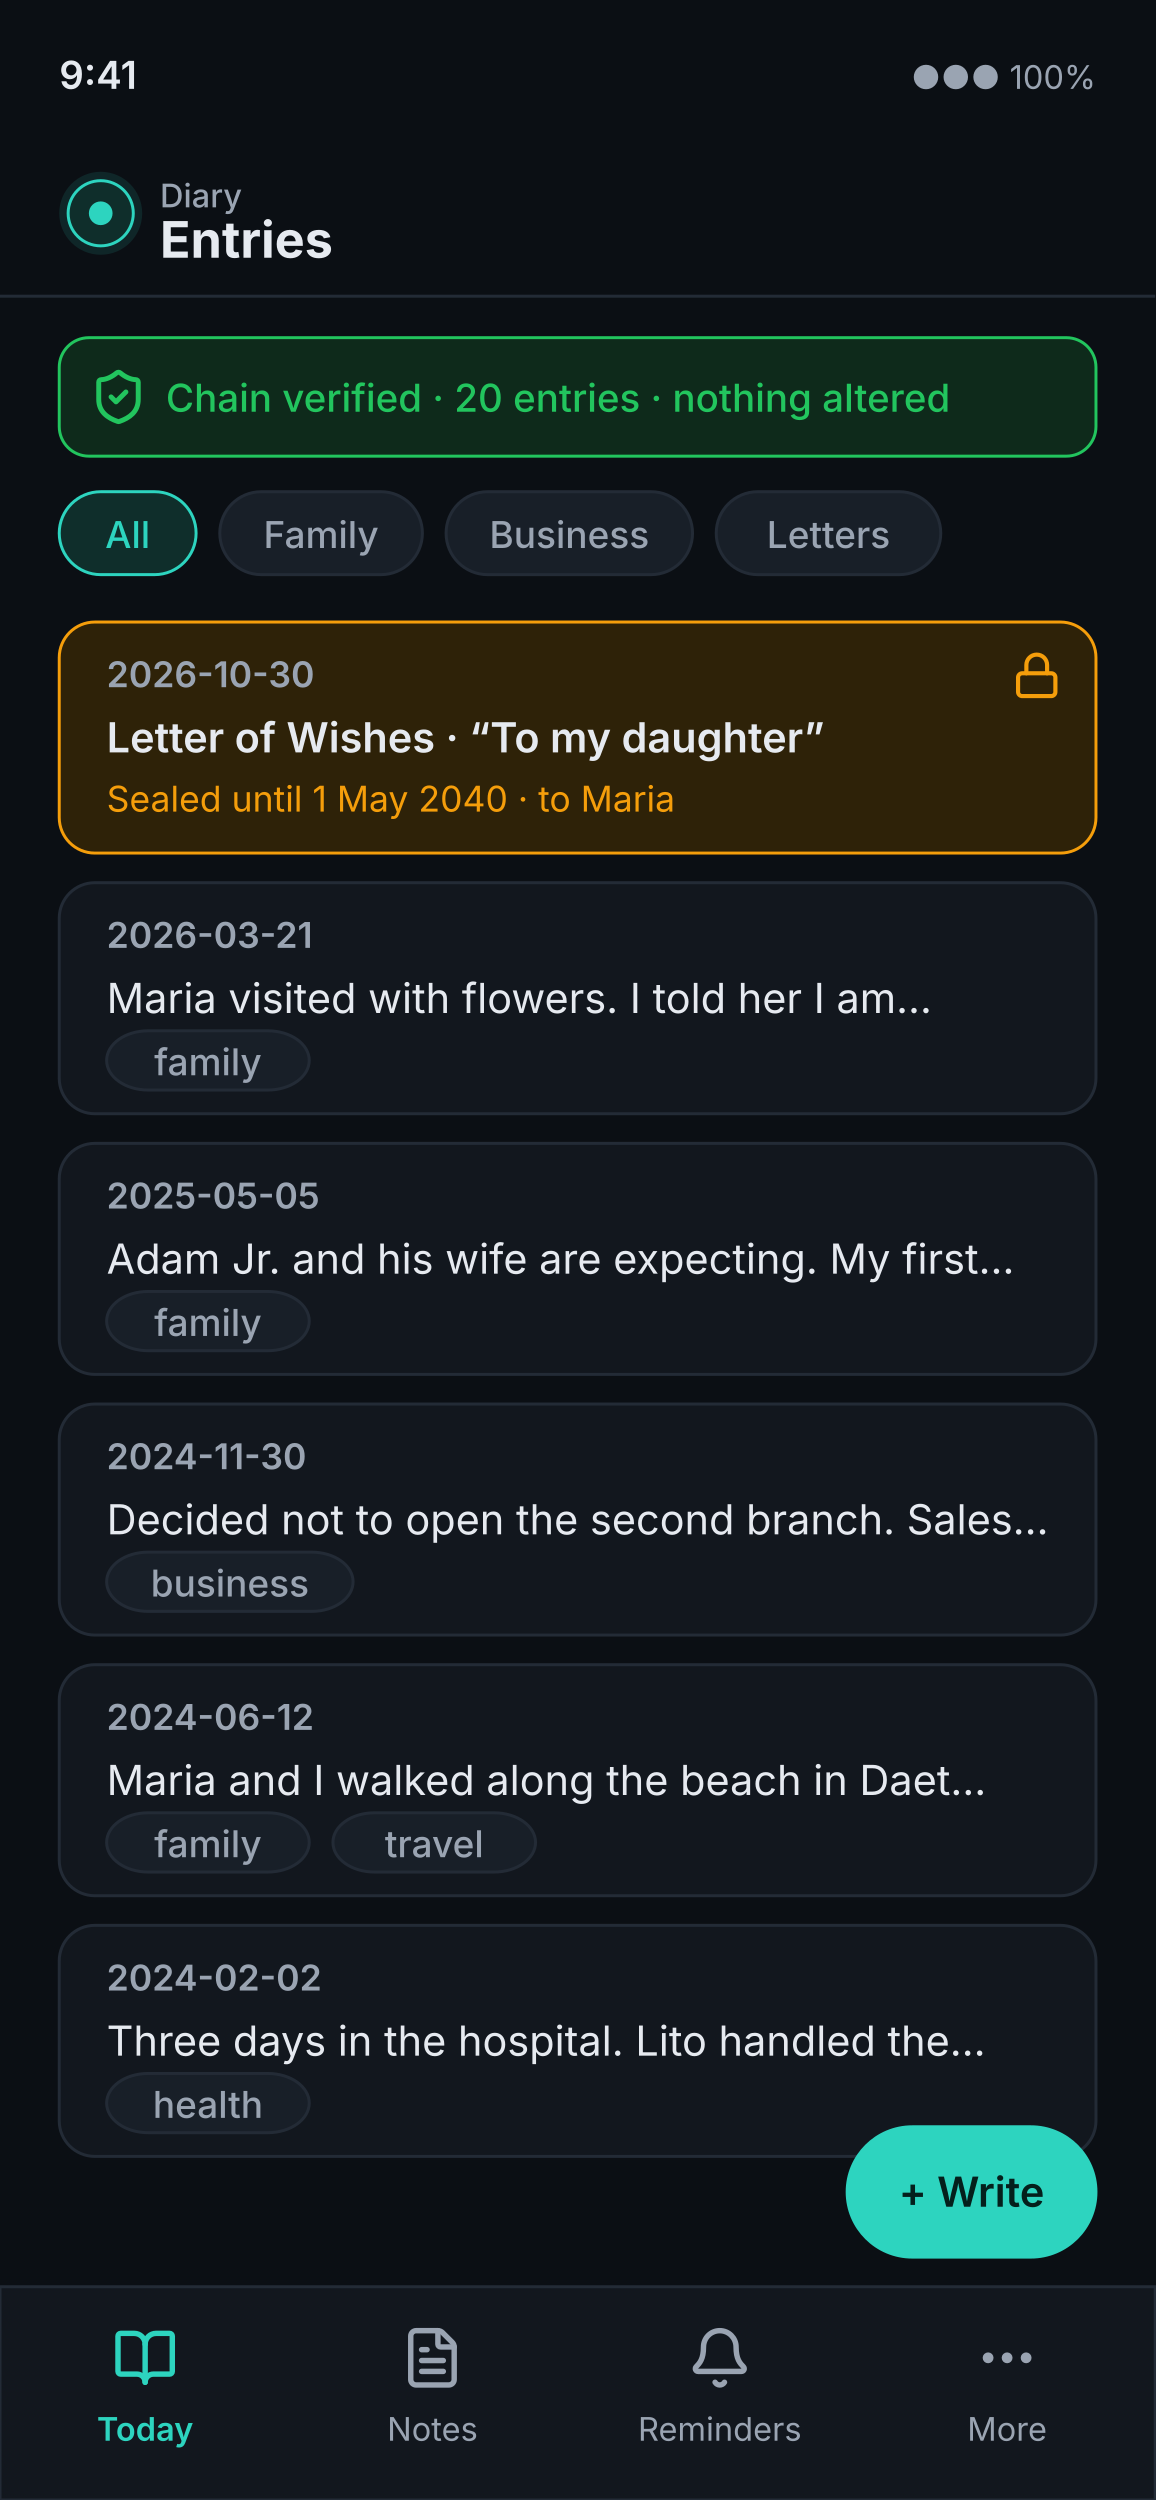
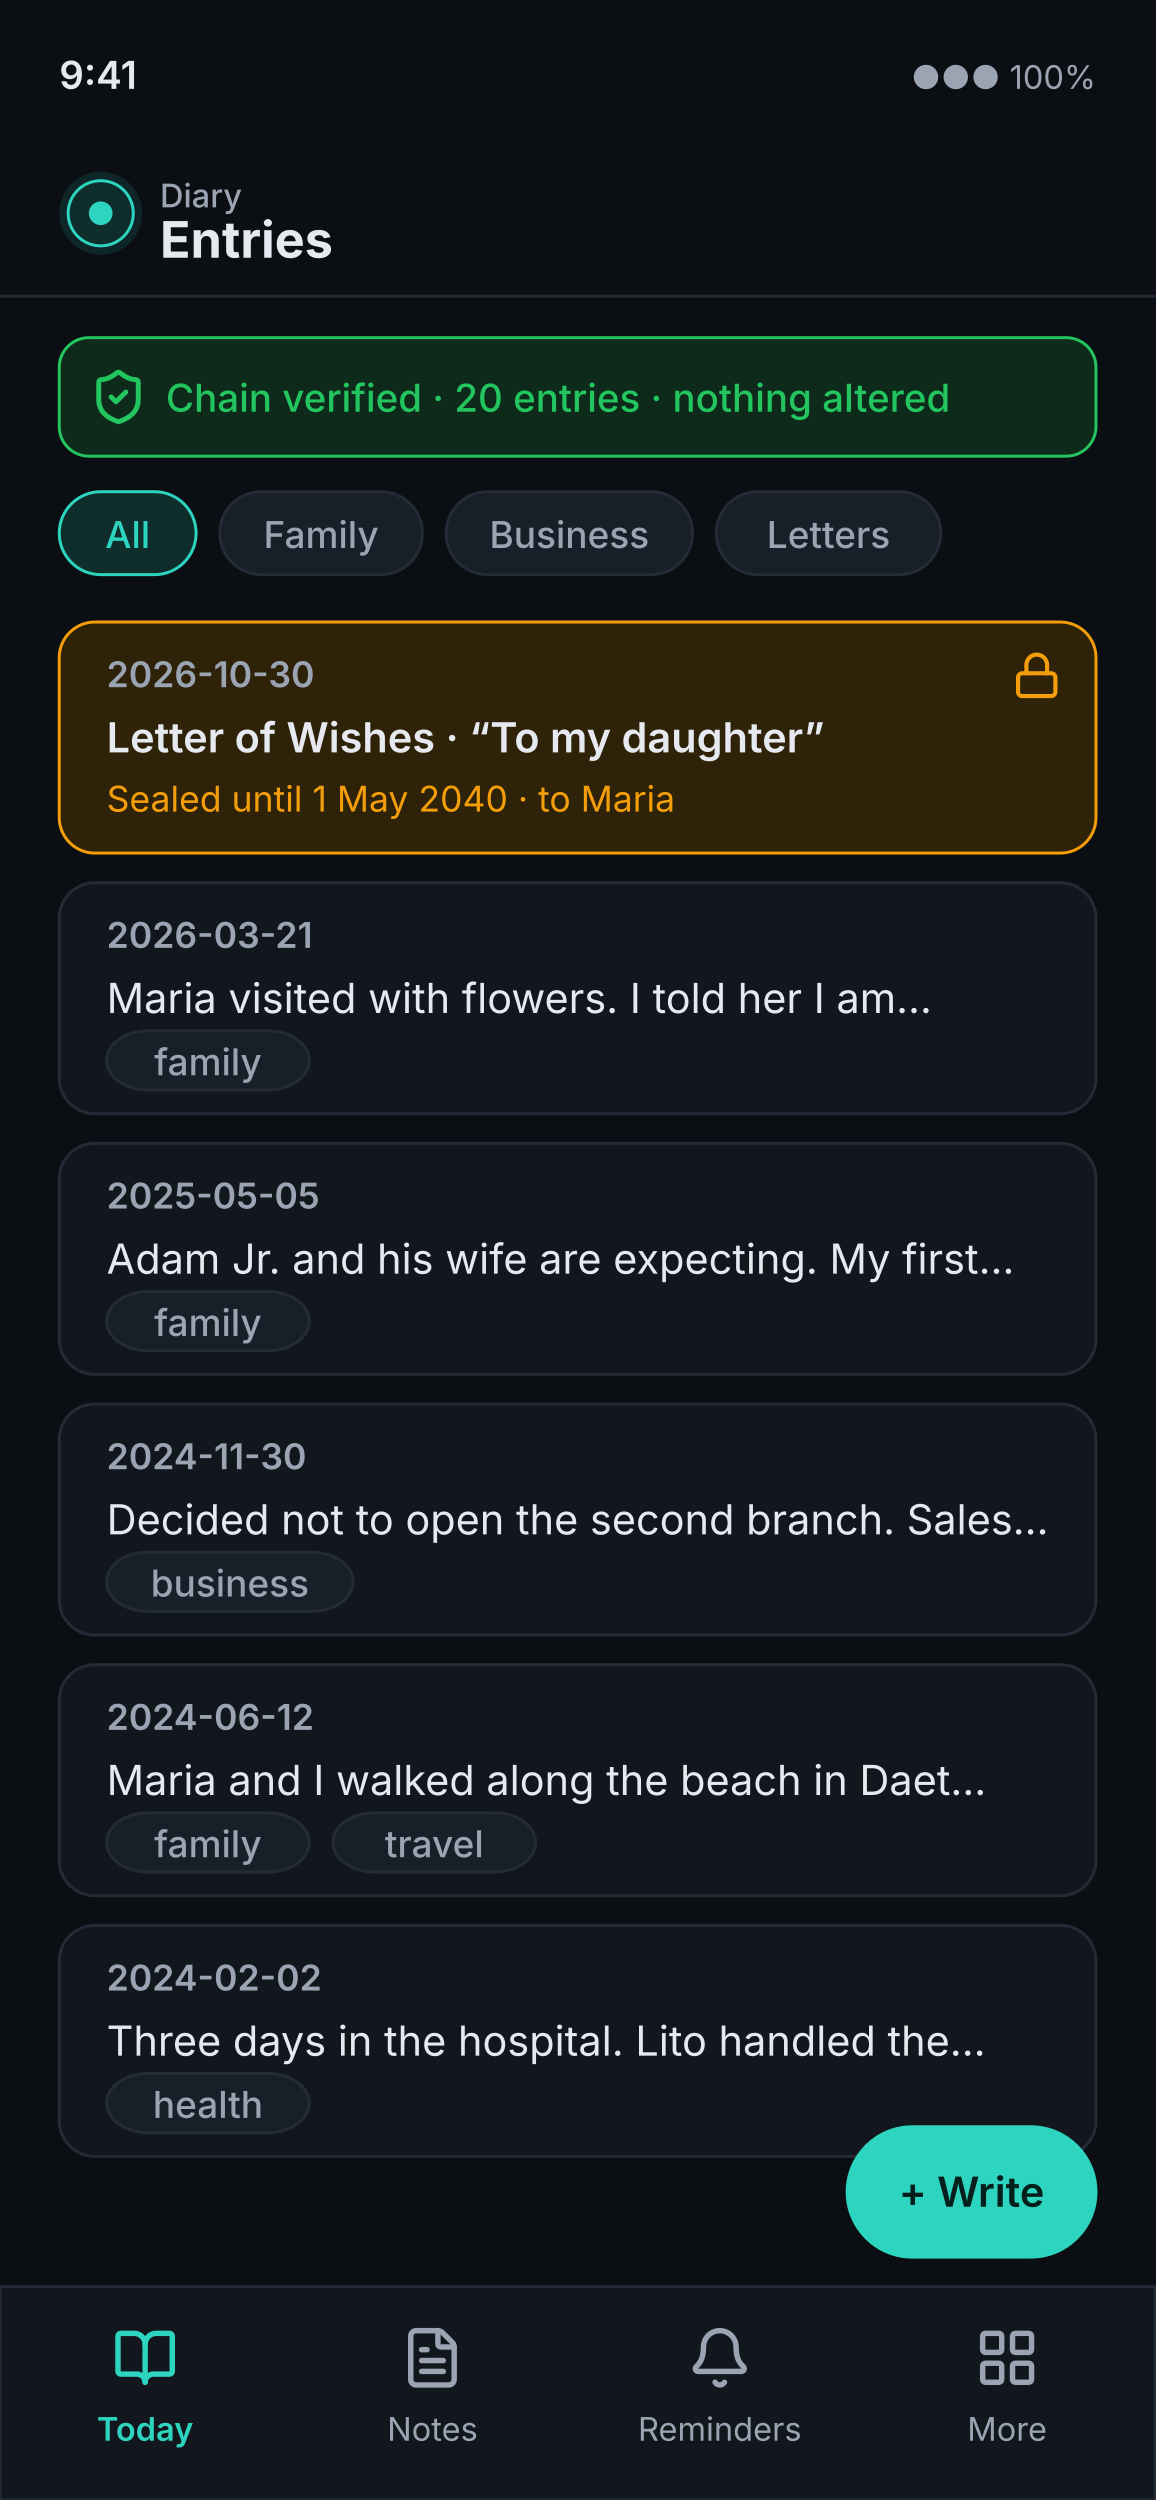
<svg xmlns="http://www.w3.org/2000/svg" width="390" height="844" viewBox="0 0 390 844">
  <g id="entry-list">
    <rect x="0" y="0" width="390" height="844" rx="0" fill="#0b0f14" stroke="#0b0f14" stroke-width="1" />
    <g id="status-bar">
      <text x="20" y="30" font-family="Inter, system-ui, sans-serif" font-size="13" font-weight="600" fill="#e6eaf0" text-anchor="start">
        <tspan x="20" dy="0">9:41</tspan>
      </text>
      <text x="370" y="30" font-family="Inter, system-ui, sans-serif" font-size="11" font-weight="400" fill="#9aa4b2" text-anchor="end">
        <tspan x="370" dy="0">●●● 100%</tspan>
      </text>
    </g>
    <g id="header">
      <rect x="0" y="44" width="390" height="56" rx="0" fill="#0b0f14" stroke="#0b0f14" stroke-width="1" />
      <circle cx="34" cy="72" r="14" fill="#2dd4bf" opacity="0.12" />
      <circle cx="34" cy="72" r="11" fill="#0f2e2b" stroke="#2dd4bf" />
      <circle cx="34" cy="72" r="4" fill="#2dd4bf" />
      <text x="54" y="70" font-family="Inter, system-ui, sans-serif" font-size="11" font-weight="500" fill="#9aa4b2" text-anchor="start">
        <tspan x="54" dy="0">Diary</tspan>
      </text>
      <text x="54" y="87" font-family="Inter, system-ui, sans-serif" font-size="17" font-weight="700" fill="#e6eaf0" text-anchor="start">
        <tspan x="54" dy="0">Entries</tspan>
      </text>
      <line x1="0" y1="100" x2="390" y2="100" stroke="#232b36" />
    </g>
    <g id="content">
      <g id="chain-status">
        <rect x="20" y="114" width="350" height="40" rx="10" fill="#0e2a1b" stroke="#22c55e" stroke-width="1" />
        <g id="icon-shield-check" transform="translate(30 124) scale(0.8333333)" fill="none" stroke="#22c55e" stroke-width="2" stroke-linecap="round" stroke-linejoin="round">
          <path d="M20 13c0 5-3.5 7.5-7.66 8.95a1 1 0 0 1-.67-.01C7.5 20.5 4 18 4 13V6a1 1 0 0 1 1-1c2 0 4.5-1.2 6.24-2.72a1.17 1.17 0 0 1 1.52 0C14.51 3.81 17 5 19 5a1 1 0 0 1 1 1z" />
          <path d="m9 12 2 2 4-4" />
        </g>
        <text x="56" y="139" font-family="Inter, system-ui, sans-serif" font-size="13" font-weight="500" fill="#22c55e" text-anchor="start">
          <tspan x="56" dy="0">Chain verified · 20 entries · nothing altered</tspan>
        </text>
      </g>
      <rect x="20" y="166" width="46.2" height="28" rx="14" fill="#0f2e2b" stroke="#2dd4bf" stroke-width="1" />
      <text x="43.1" y="185" font-family="Inter, system-ui, sans-serif" font-size="12.5" font-weight="500" fill="#2dd4bf" text-anchor="middle">
        <tspan x="43.1" dy="0">All</tspan>
      </text>
      <rect x="74.2" y="166" width="68.4" height="28" rx="14" fill="#181f28" stroke="#232b36" stroke-width="1" />
      <text x="108.4" y="185" font-family="Inter, system-ui, sans-serif" font-size="12.5" font-weight="500" fill="#9aa4b2" text-anchor="middle">
        <tspan x="108.4" dy="0">Family</tspan>
      </text>
      <rect x="150.6" y="166" width="83.2" height="28" rx="14" fill="#181f28" stroke="#232b36" stroke-width="1" />
      <text x="192.2" y="185" font-family="Inter, system-ui, sans-serif" font-size="12.5" font-weight="500" fill="#9aa4b2" text-anchor="middle">
        <tspan x="192.2" dy="0">Business</tspan>
      </text>
      <rect x="241.8" y="166" width="75.8" height="28" rx="14" fill="#181f28" stroke="#232b36" stroke-width="1" />
      <text x="279.7" y="185" font-family="Inter, system-ui, sans-serif" font-size="12.5" font-weight="500" fill="#9aa4b2" text-anchor="middle">
        <tspan x="279.7" dy="0">Letters</tspan>
      </text>
      <g id="entry-2026-10-30">
        <rect x="20" y="210" width="350" height="78" rx="12" fill="#2e2208" stroke="#f59e0b" stroke-width="1" />
        <text x="36" y="232" font-family="Inter, system-ui, sans-serif" font-size="12" font-weight="600" fill="#9aa4b2" text-anchor="start">
          <tspan x="36" dy="0">2026-10-30</tspan>
        </text>
        <g id="icon-lock" transform="translate(341.6 219.6) scale(0.7)" fill="none" stroke="#f59e0b" stroke-width="2" stroke-linecap="round" stroke-linejoin="round">
          <rect width="18" height="11" x="3" y="11" rx="2" ry="2" />
          <path d="M7 11V7a5 5 0 0 1 10 0v4" />
        </g>
        <text x="36" y="254" font-family="Inter, system-ui, sans-serif" font-size="14" font-weight="600" fill="#e6eaf0" text-anchor="start">
          <tspan x="36" dy="0">Letter of Wishes · “To my daughter”</tspan>
        </text>
        <text x="36" y="274" font-family="Inter, system-ui, sans-serif" font-size="12" font-weight="400" fill="#f59e0b" text-anchor="start">
          <tspan x="36" dy="0">Sealed until 1 May 2040 · to Maria</tspan>
        </text>
      </g>
      <g id="entry-2026-03-21">
        <rect x="20" y="298" width="350" height="78" rx="12" fill="#12171e" stroke="#232b36" stroke-width="1" />
        <text x="36" y="320" font-family="Inter, system-ui, sans-serif" font-size="12" font-weight="600" fill="#9aa4b2" text-anchor="start">
          <tspan x="36" dy="0">2026-03-21</tspan>
        </text>
        <text x="36" y="342" font-family="Inter, system-ui, sans-serif" font-size="14" font-weight="400" fill="#e6eaf0" text-anchor="start">
          <tspan x="36" dy="0">Maria visited with flowers. I told her I am…</tspan>
        </text>
        <rect x="36" y="348" width="68.4" height="20" rx="14" fill="#181f28" stroke="#232b36" stroke-width="1" />
        <text x="70.2" y="363" font-family="Inter, system-ui, sans-serif" font-size="12.5" font-weight="500" fill="#9aa4b2" text-anchor="middle">
          <tspan x="70.2" dy="0">family</tspan>
        </text>
      </g>
      <g id="entry-2025-05-05">
        <rect x="20" y="386" width="350" height="78" rx="12" fill="#12171e" stroke="#232b36" stroke-width="1" />
        <text x="36" y="408" font-family="Inter, system-ui, sans-serif" font-size="12" font-weight="600" fill="#9aa4b2" text-anchor="start">
          <tspan x="36" dy="0">2025-05-05</tspan>
        </text>
        <text x="36" y="430" font-family="Inter, system-ui, sans-serif" font-size="14" font-weight="400" fill="#e6eaf0" text-anchor="start">
          <tspan x="36" dy="0">Adam Jr. and his wife are expecting. My first…</tspan>
        </text>
        <rect x="36" y="436" width="68.4" height="20" rx="14" fill="#181f28" stroke="#232b36" stroke-width="1" />
        <text x="70.2" y="451" font-family="Inter, system-ui, sans-serif" font-size="12.5" font-weight="500" fill="#9aa4b2" text-anchor="middle">
          <tspan x="70.2" dy="0">family</tspan>
        </text>
      </g>
      <g id="entry-2024-11-30">
        <rect x="20" y="474" width="350" height="78" rx="12" fill="#12171e" stroke="#232b36" stroke-width="1" />
        <text x="36" y="496" font-family="Inter, system-ui, sans-serif" font-size="12" font-weight="600" fill="#9aa4b2" text-anchor="start">
          <tspan x="36" dy="0">2024-11-30</tspan>
        </text>
        <text x="36" y="518" font-family="Inter, system-ui, sans-serif" font-size="14" font-weight="400" fill="#e6eaf0" text-anchor="start">
          <tspan x="36" dy="0">Decided not to open the second branch. Sales…</tspan>
        </text>
        <rect x="36" y="524" width="83.2" height="20" rx="14" fill="#181f28" stroke="#232b36" stroke-width="1" />
        <text x="77.6" y="539" font-family="Inter, system-ui, sans-serif" font-size="12.5" font-weight="500" fill="#9aa4b2" text-anchor="middle">
          <tspan x="77.6" dy="0">business</tspan>
        </text>
      </g>
      <g id="entry-2024-06-12">
        <rect x="20" y="562" width="350" height="78" rx="12" fill="#12171e" stroke="#232b36" stroke-width="1" />
        <text x="36" y="584" font-family="Inter, system-ui, sans-serif" font-size="12" font-weight="600" fill="#9aa4b2" text-anchor="start">
          <tspan x="36" dy="0">2024-06-12</tspan>
        </text>
        <text x="36" y="606" font-family="Inter, system-ui, sans-serif" font-size="14" font-weight="400" fill="#e6eaf0" text-anchor="start">
          <tspan x="36" dy="0">Maria and I walked along the beach in Daet…</tspan>
        </text>
        <rect x="36" y="612" width="68.4" height="20" rx="14" fill="#181f28" stroke="#232b36" stroke-width="1" />
        <text x="70.2" y="627" font-family="Inter, system-ui, sans-serif" font-size="12.5" font-weight="500" fill="#9aa4b2" text-anchor="middle">
          <tspan x="70.2" dy="0">family</tspan>
        </text>
        <rect x="112.4" y="612" width="68.4" height="20" rx="14" fill="#181f28" stroke="#232b36" stroke-width="1" />
        <text x="146.6" y="627" font-family="Inter, system-ui, sans-serif" font-size="12.5" font-weight="500" fill="#9aa4b2" text-anchor="middle">
          <tspan x="146.6" dy="0">travel</tspan>
        </text>
      </g>
      <g id="entry-2024-02-02">
        <rect x="20" y="650" width="350" height="78" rx="12" fill="#12171e" stroke="#232b36" stroke-width="1" />
        <text x="36" y="672" font-family="Inter, system-ui, sans-serif" font-size="12" font-weight="600" fill="#9aa4b2" text-anchor="start">
          <tspan x="36" dy="0">2024-02-02</tspan>
        </text>
        <text x="36" y="694" font-family="Inter, system-ui, sans-serif" font-size="14" font-weight="400" fill="#e6eaf0" text-anchor="start">
          <tspan x="36" dy="0">Three days in the hospital. Lito handled the…</tspan>
        </text>
        <rect x="36" y="700" width="68.4" height="20" rx="14" fill="#181f28" stroke="#232b36" stroke-width="1" />
        <text x="70.2" y="715" font-family="Inter, system-ui, sans-serif" font-size="12.5" font-weight="500" fill="#9aa4b2" text-anchor="middle">
          <tspan x="70.2" dy="0">health</tspan>
        </text>
      </g>
      <g id="write-button">
        <rect x="286" y="718" width="84" height="44" rx="22" fill="#2dd4bf" stroke="#2dd4bf" stroke-width="1" />
        <text x="328" y="745" font-family="Inter, system-ui, sans-serif" font-size="14" font-weight="600" fill="#04201c" text-anchor="middle">
          <tspan x="328" dy="0">+ Write</tspan>
        </text>
      </g>
    </g>
    <g id="tab-bar">
      <rect x="0" y="772" width="390" height="72" rx="0" fill="#12171e" stroke="#232b36" stroke-width="1" />
      <g id="icon-book-open" transform="translate(38 785) scale(0.9166667)" fill="none" stroke="#2dd4bf" stroke-width="2" stroke-linecap="round" stroke-linejoin="round">
        <path d="M12 7v14" />
        <path d="M3 18a1 1 0 0 1-1-1V4a1 1 0 0 1 1-1h5a4 4 0 0 1 4 4 4 4 0 0 1 4-4h5a1 1 0 0 1 1 1v13a1 1 0 0 1-1 1h-6a3 3 0 0 0-3 3 3 3 0 0 0-3-3z" />
      </g>
      <text x="49" y="824" font-family="Inter, system-ui, sans-serif" font-size="11" font-weight="600" fill="#2dd4bf" text-anchor="middle">
        <tspan x="49" dy="0">Today</tspan>
      </text>
      <g id="icon-file-text" transform="translate(135 785) scale(0.9166667)" fill="none" stroke="#9aa4b2" stroke-width="2" stroke-linecap="round" stroke-linejoin="round">
        <path d="M6 22a2 2 0 0 1-2-2V4a2 2 0 0 1 2-2h8a2.4 2.4 0 0 1 1.704.706l3.588 3.588A2.4 2.4 0 0 1 20 8v12a2 2 0 0 1-2 2z" />
        <path d="M14 2v5a1 1 0 0 0 1 1h5" />
        <path d="M10 9H8" />
        <path d="M16 13H8" />
        <path d="M16 17H8" />
      </g>
      <text x="146" y="824" font-family="Inter, system-ui, sans-serif" font-size="11" font-weight="400" fill="#9aa4b2" text-anchor="middle">
        <tspan x="146" dy="0">Notes</tspan>
      </text>
      <g id="icon-bell" transform="translate(232 785) scale(0.9166667)" fill="none" stroke="#9aa4b2" stroke-width="2" stroke-linecap="round" stroke-linejoin="round">
        <path d="M10.268 21a2 2 0 0 0 3.464 0" />
        <path d="M3.262 15.326A1 1 0 0 0 4 17h16a1 1 0 0 0 .74-1.673C19.41 13.956 18 12.499 18 8A6 6 0 0 0 6 8c0 4.499-1.411 5.956-2.738 7.326" />
      </g>
      <text x="243" y="824" font-family="Inter, system-ui, sans-serif" font-size="11" font-weight="400" fill="#9aa4b2" text-anchor="middle">
        <tspan x="243" dy="0">Reminders</tspan>
      </text>
-       <g id="icon-ellipsis" transform="translate(329 785) scale(0.9166667)" fill="none" stroke="#9aa4b2" stroke-width="2" stroke-linecap="round" stroke-linejoin="round">
-         <circle cx="12" cy="12" r="1" />
-         <circle cx="19" cy="12" r="1" />
-         <circle cx="5" cy="12" r="1" />
+       <g id="icon-layout-grid" transform="translate(329 785) scale(0.9166667)" fill="none" stroke="#9aa4b2" stroke-width="2" stroke-linecap="round" stroke-linejoin="round">
+         <rect width="7" height="7" x="3" y="3" rx="1" />
+         <rect width="7" height="7" x="14" y="3" rx="1" />
+         <rect width="7" height="7" x="14" y="14" rx="1" />
+         <rect width="7" height="7" x="3" y="14" rx="1" />
      </g>
      <text x="340" y="824" font-family="Inter, system-ui, sans-serif" font-size="11" font-weight="400" fill="#9aa4b2" text-anchor="middle">
        <tspan x="340" dy="0">More</tspan>
      </text>
    </g>
  </g>
</svg>
